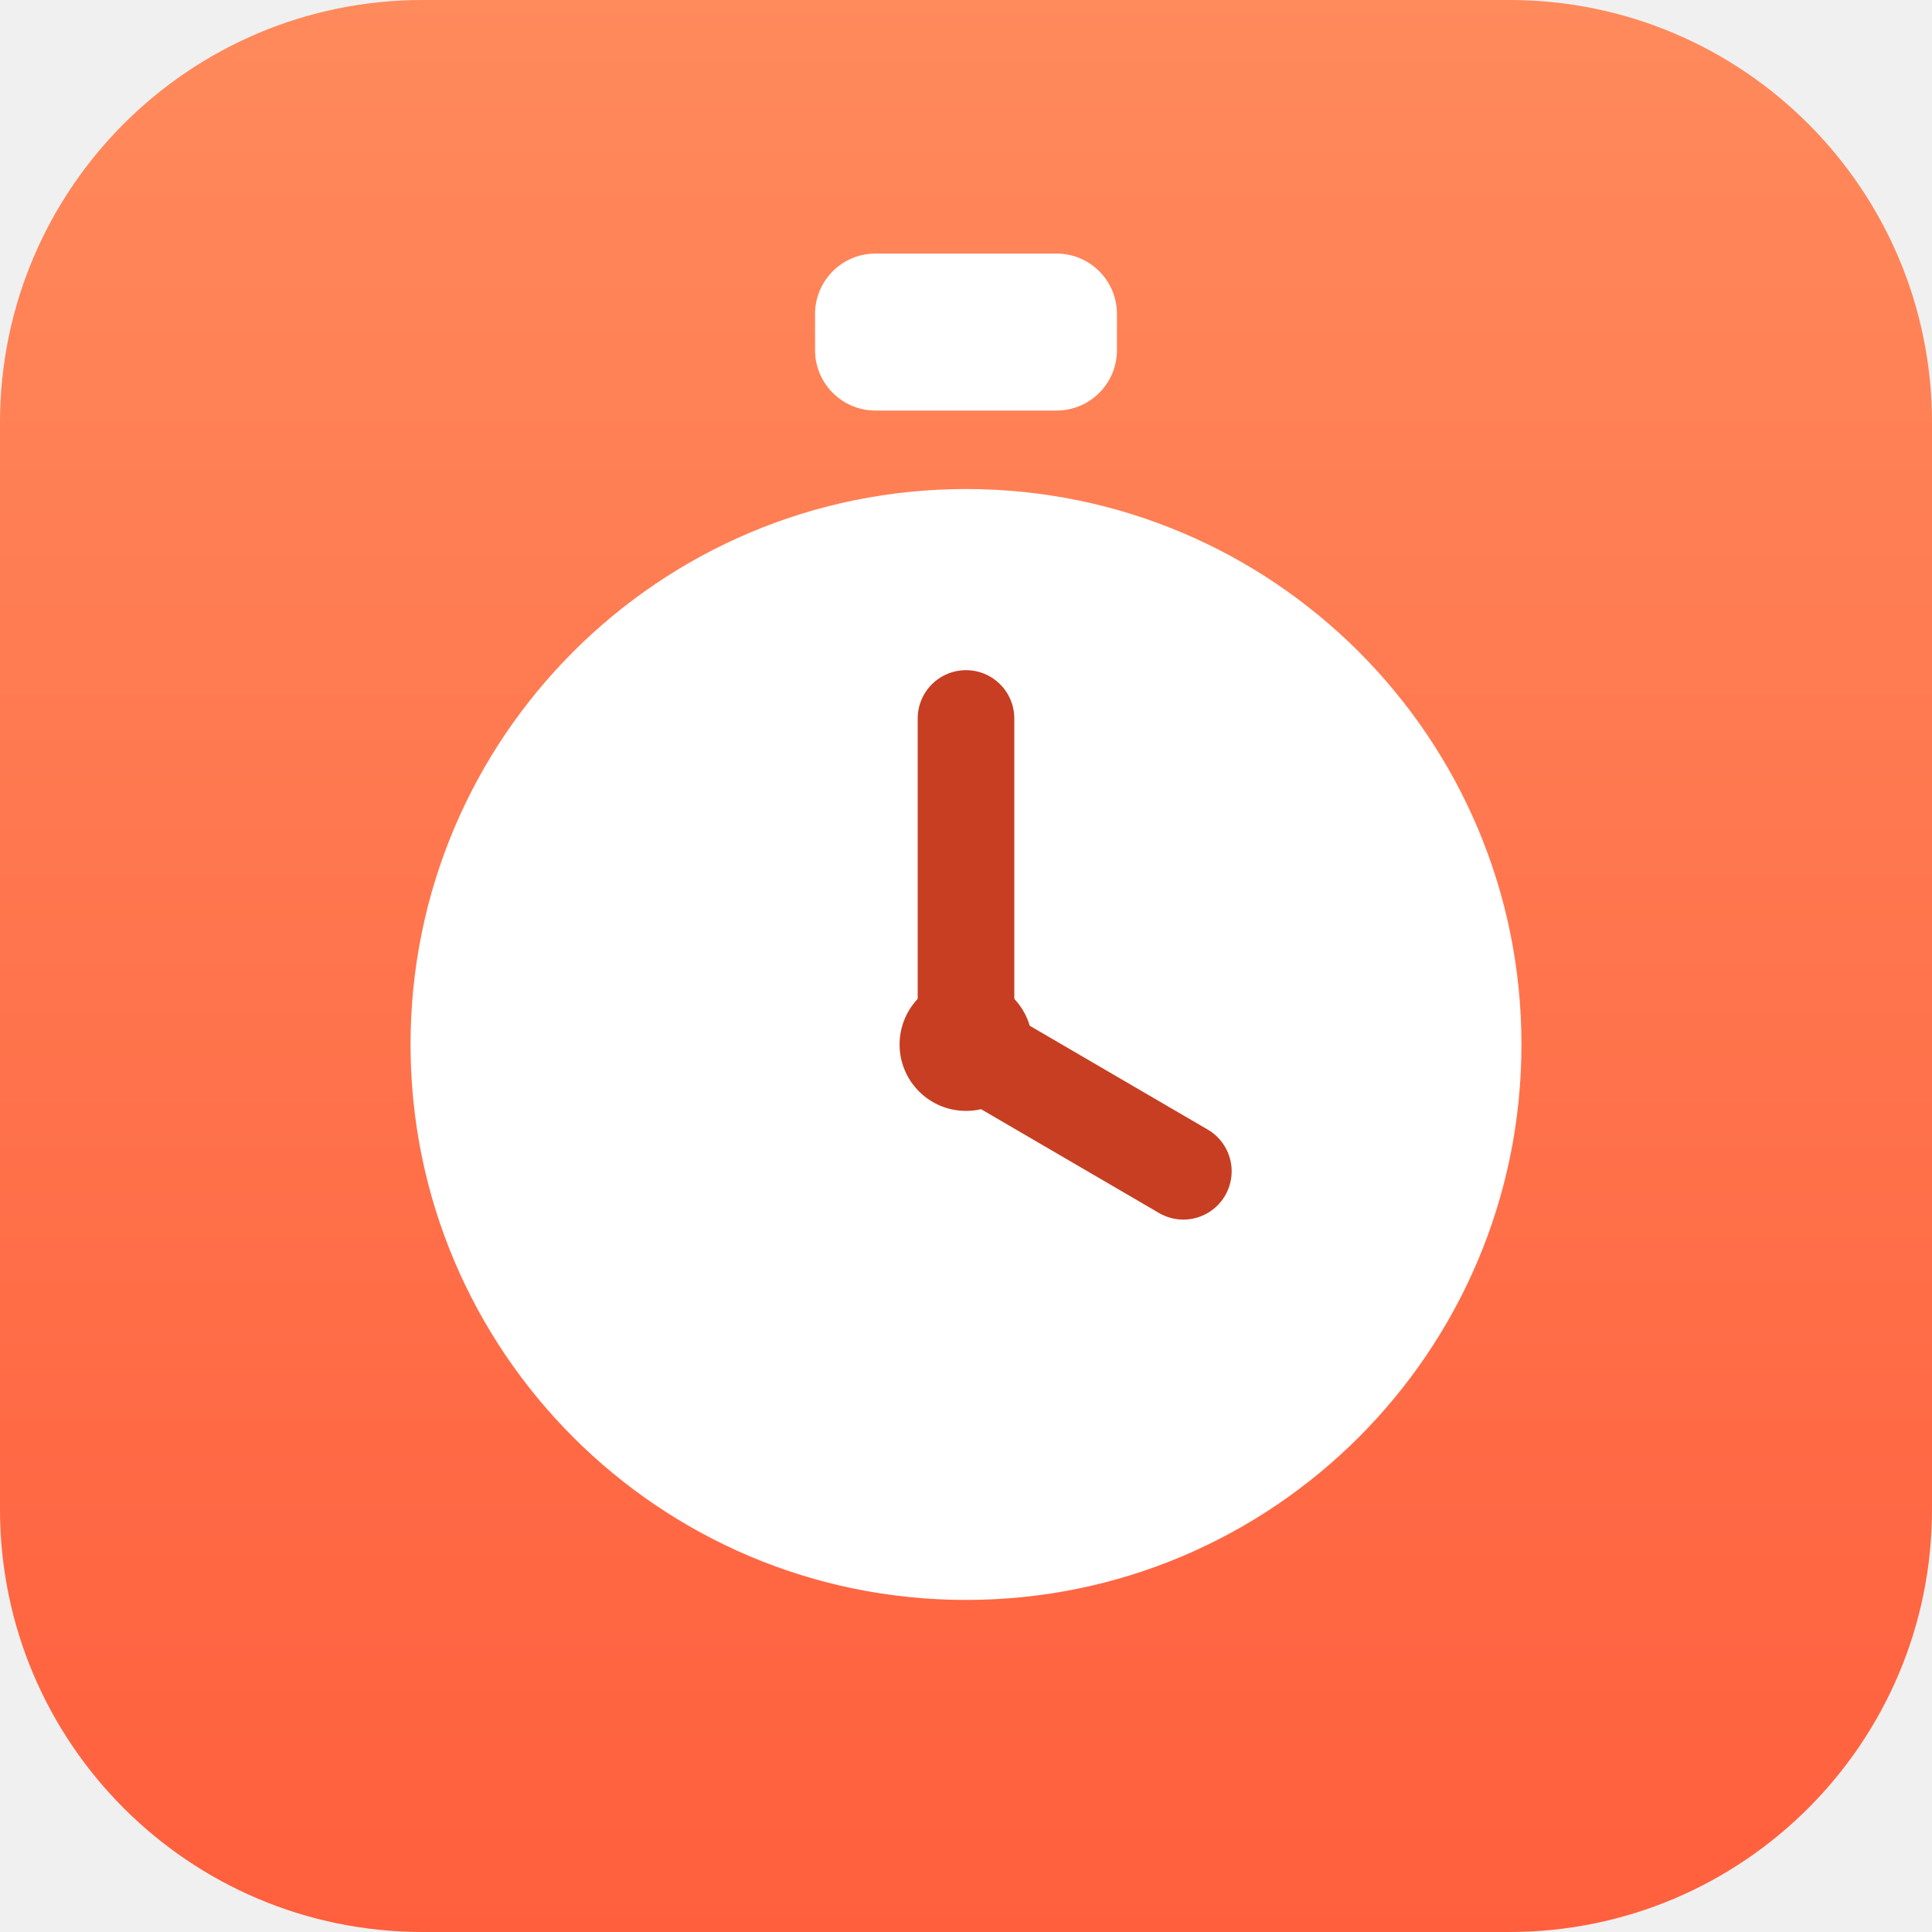
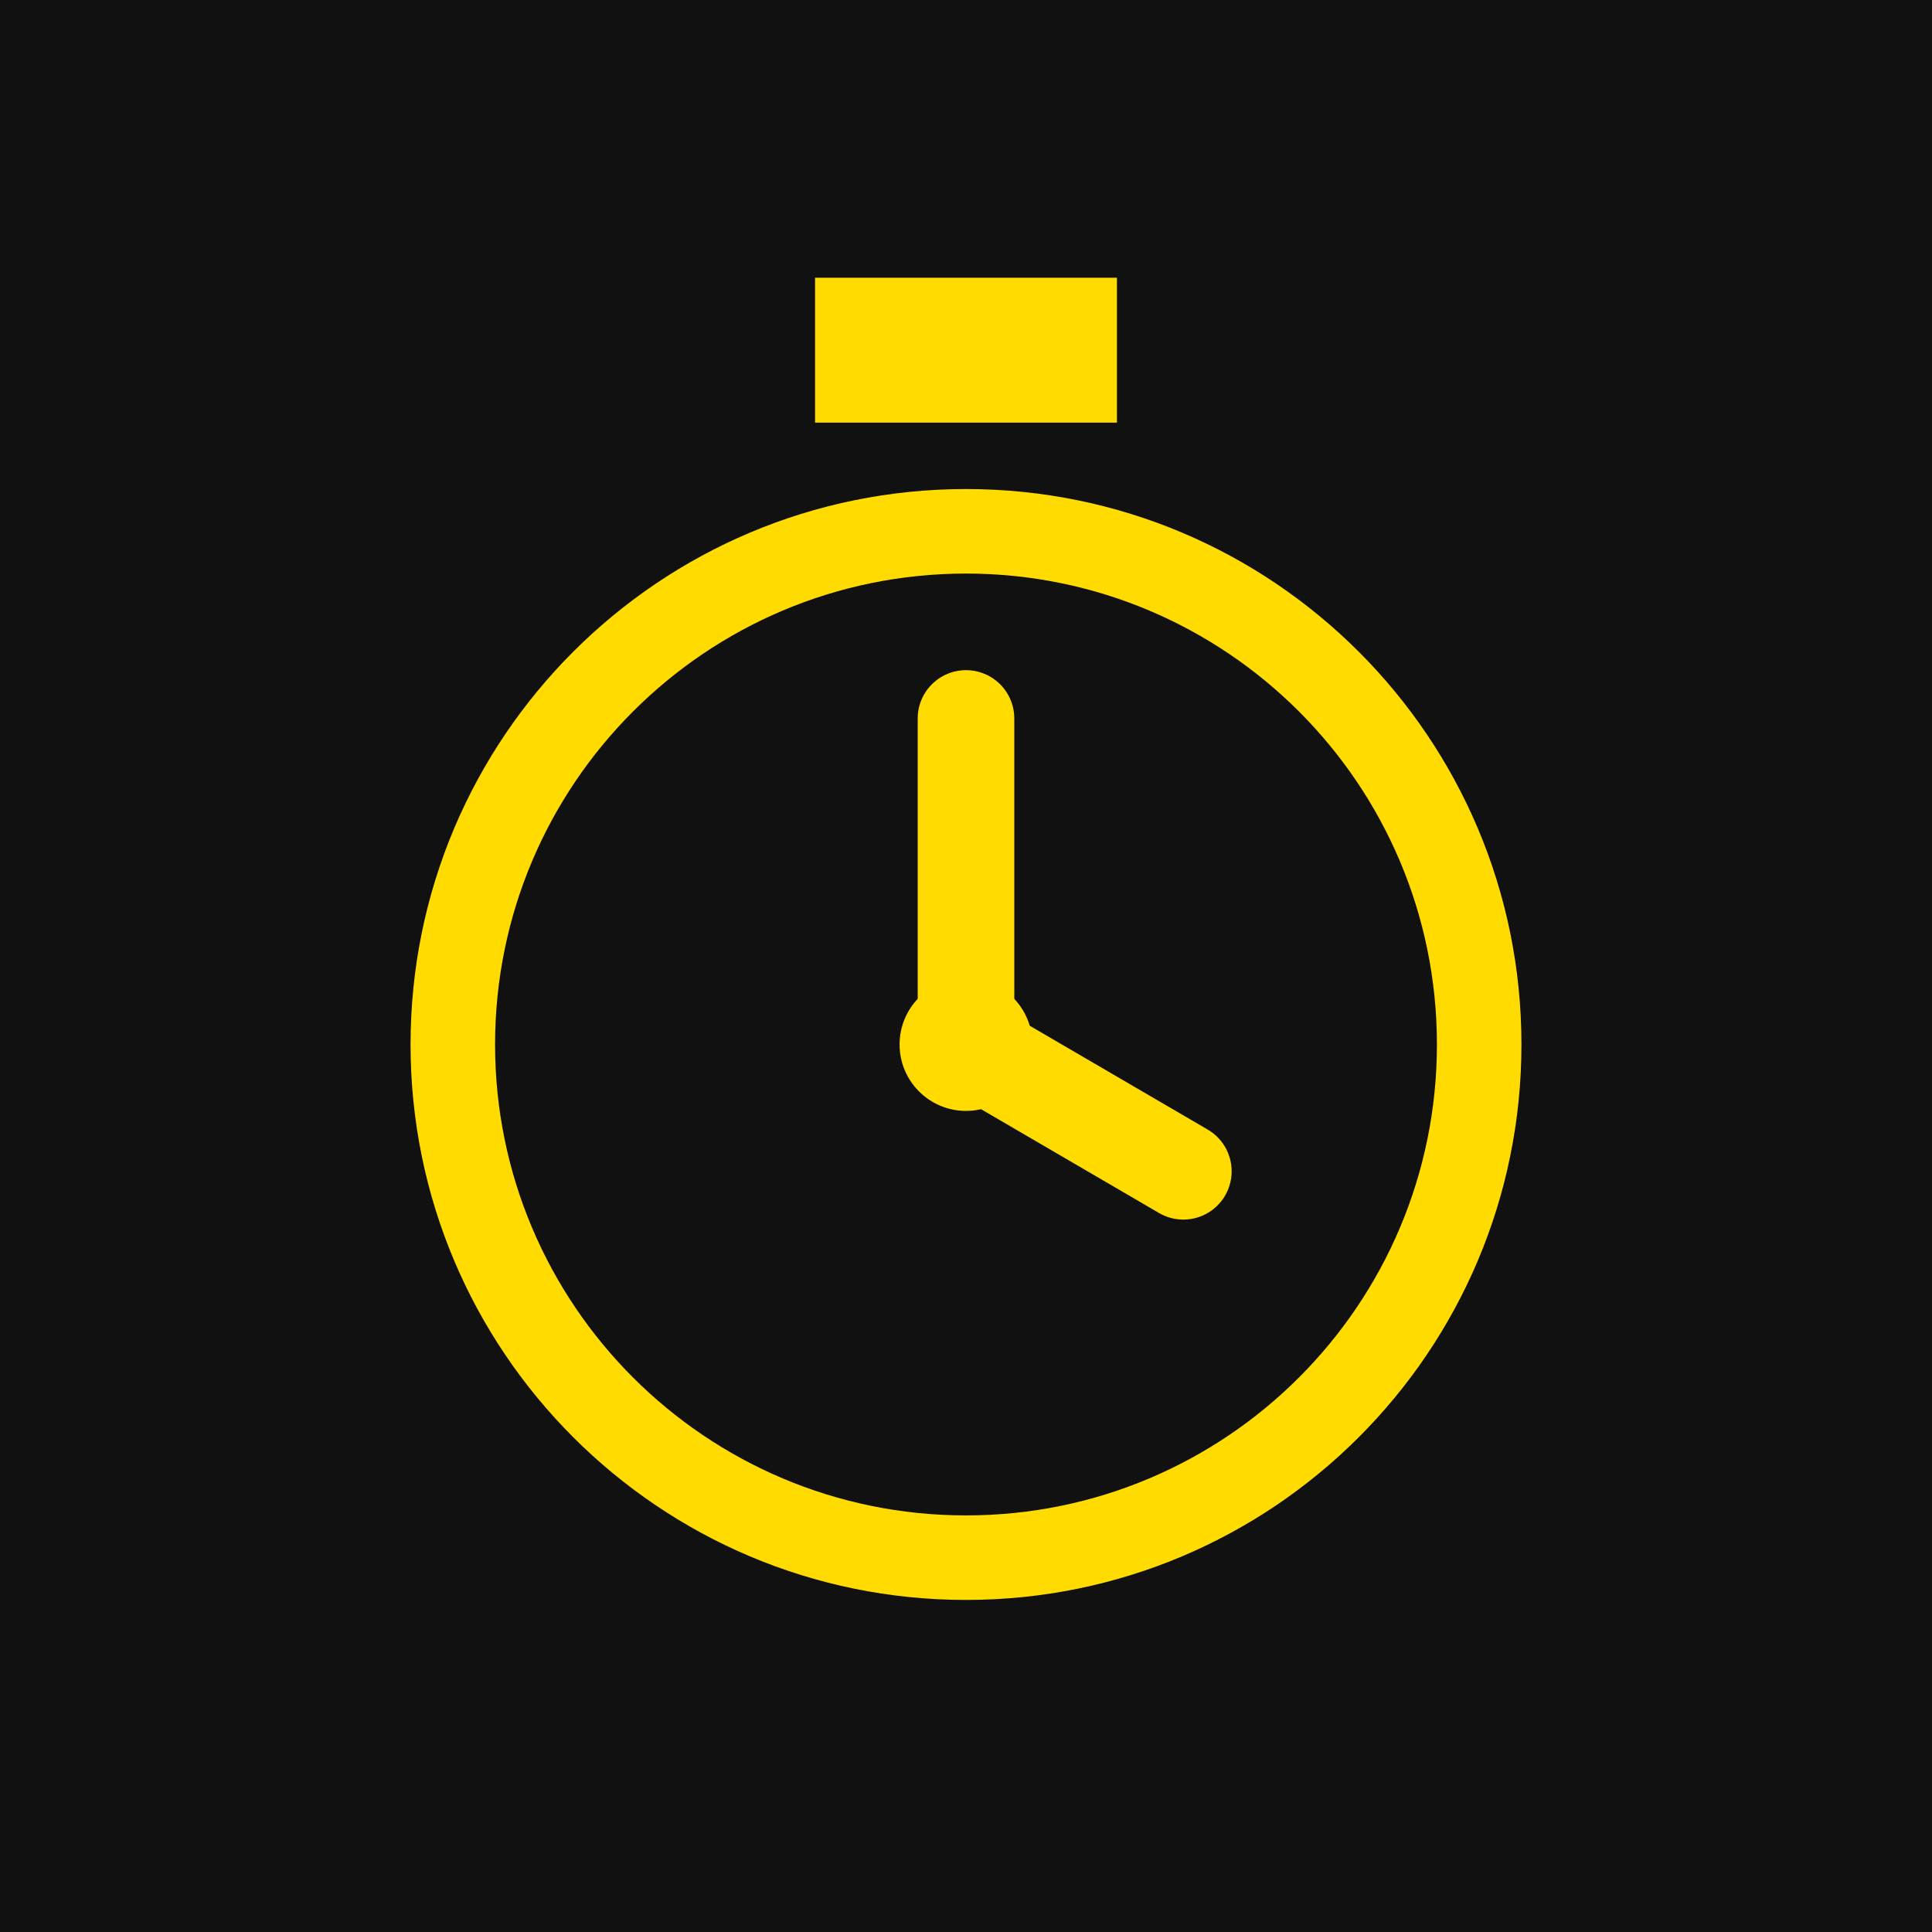
<svg xmlns="http://www.w3.org/2000/svg" viewBox="0 0 32 32">
-   <defs>
-     <linearGradient id="g" x1="0" y1="0" x2="0" y2="1">
-       <stop offset="0" stop-color="#ff8a5c" />
-       <stop offset="1" stop-color="#ff5f3d" />
-     </linearGradient>
-   </defs>
-   <rect width="32" height="32" rx="7" fill="url(#g)" />
-   <rect x="13.5" y="4.2" width="5" height="2.6" rx="1" fill="#fff" />
-   <circle cx="16" cy="17.3" r="9.2" fill="#fff" />
-   <line x1="16" y1="17.3" x2="16" y2="11.9" stroke="#c73e22" stroke-width="1.6" stroke-linecap="round" />
-   <line x1="16" y1="17.3" x2="19.6" y2="19.4" stroke="#c73e22" stroke-width="1.6" stroke-linecap="round" />
-   <circle cx="16" cy="17.3" r="1.1" fill="#c73e22" />
+   <rect width="32" height="32" fill="#111111" />
+   <circle cx="16" cy="17.3" r="9.2" fill="#FFDB00" />
+   <circle cx="16" cy="17.3" r="7.8" fill="#111111" />
+   <rect x="13.5" y="4.6" width="5" height="2.4" fill="#FFDB00" />
+   <line x1="16" y1="17.3" x2="16" y2="11.9" stroke="#FFDB00" stroke-width="1.6" stroke-linecap="round" />
+   <line x1="16" y1="17.3" x2="19.6" y2="19.4" stroke="#FFDB00" stroke-width="1.6" stroke-linecap="round" />
+   <circle cx="16" cy="17.3" r="1.1" fill="#FFDB00" />
</svg>
